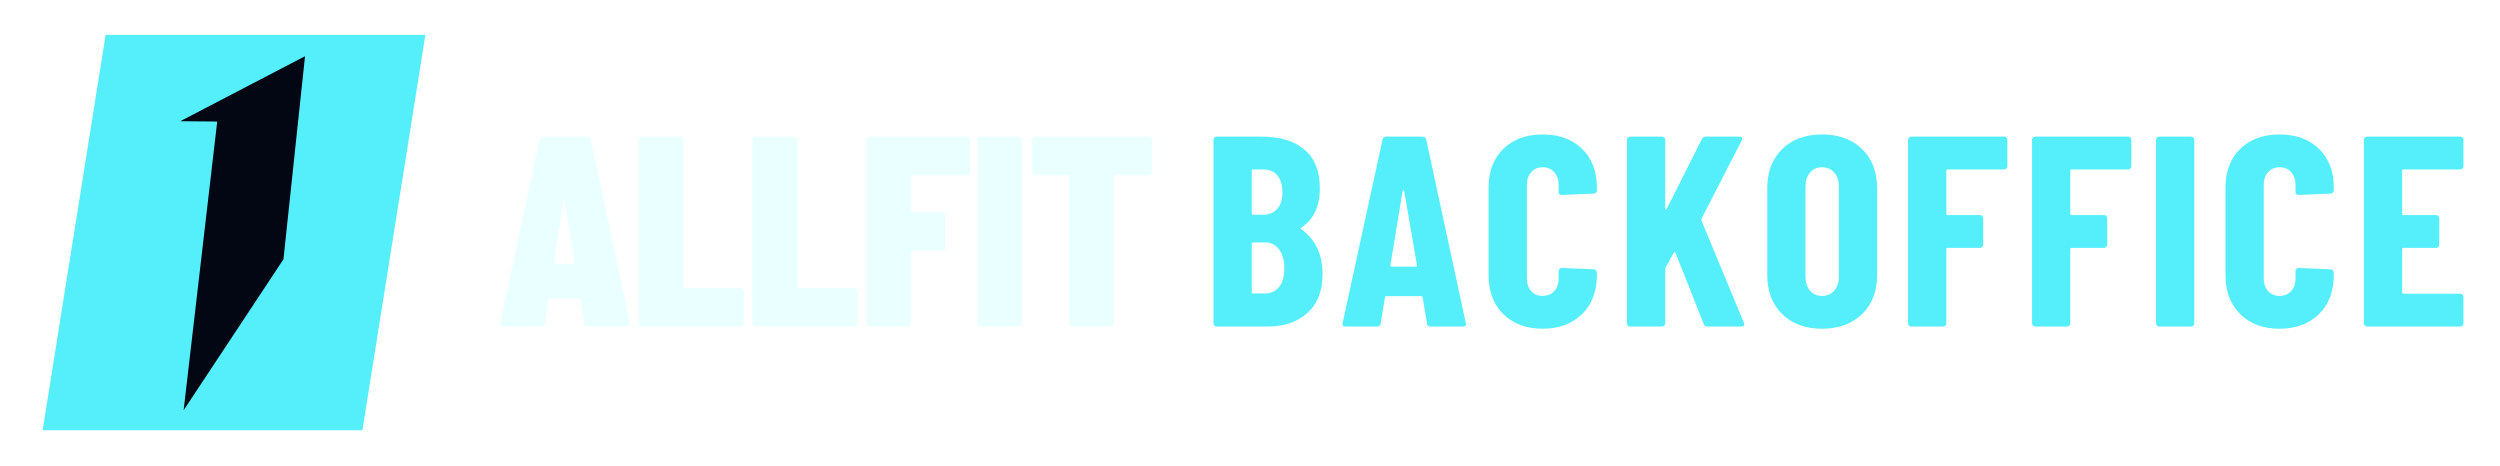
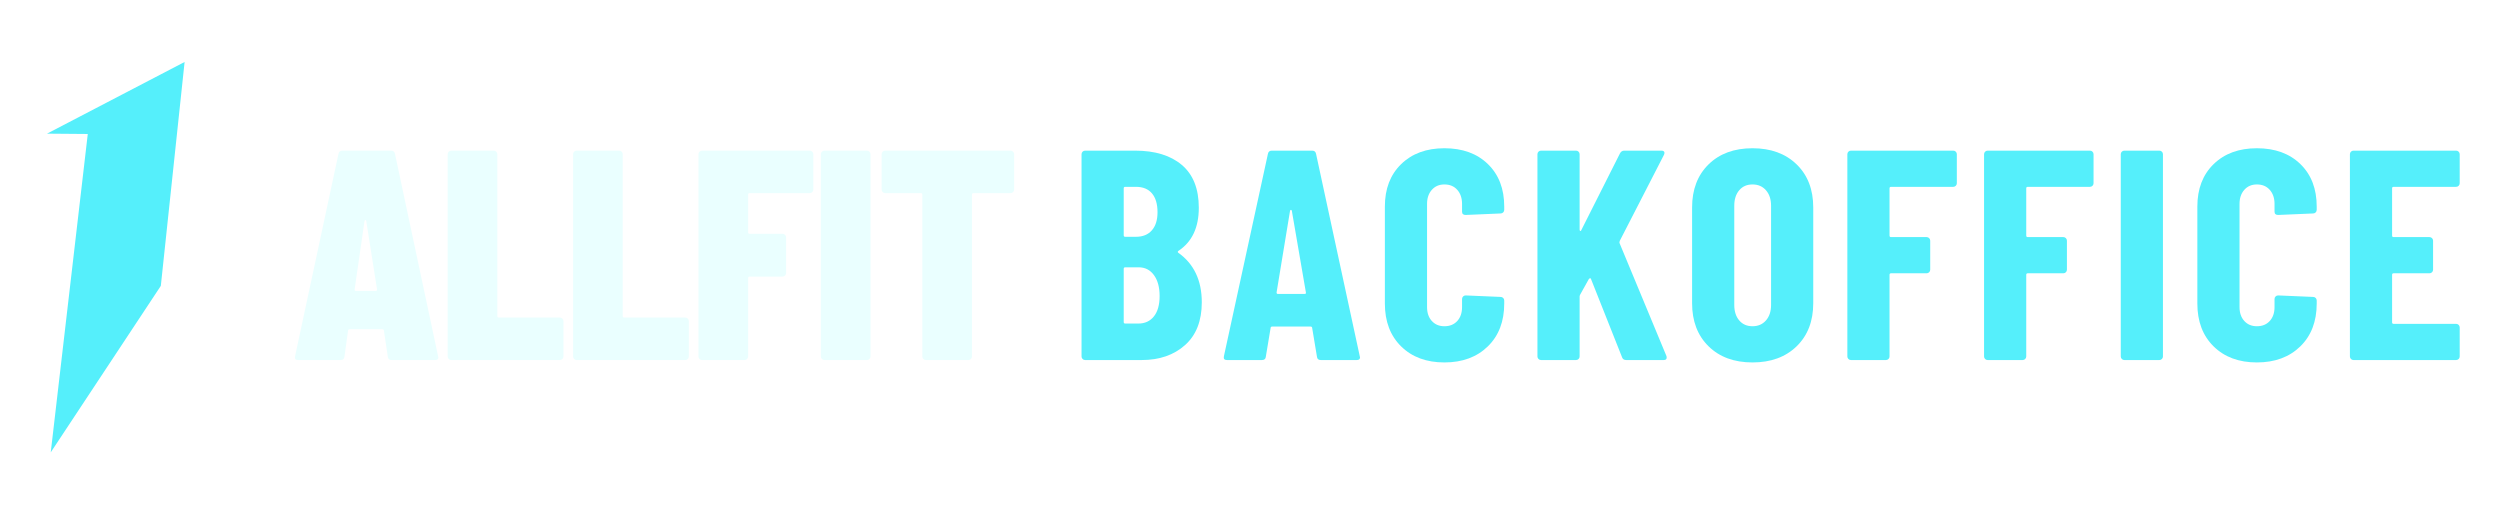
- <svg xmlns="http://www.w3.org/2000/svg" viewBox="0 0 2580 480" role="img" aria-labelledby="allfit-backoffice-lockup-title allfit-backoffice-lockup-description">
-   <g transform="translate(44 36)">
-     <path fill="#55EFFB" d="M65 0h330l-65 408H0L65 0Z" />
-     <path fill="#030713" d="M405 0 0 211l120 1L11 1149l324-490L405 0Z" transform="translate(142 22) scale(.318)" />
-   </g>
+ <svg xmlns="http://www.w3.org/2000/svg" viewBox="0 0 2340 480" role="img" aria-labelledby="allfit-backoffice-lockup-title allfit-backoffice-lockup-description">
+   <path fill="#55EFFB" d="M405 0 0 211l120 1L11 1149l324-490L405 0Z" transform="translate(44 58) scale(.318)" />
  <defs>
    <path id="backoffice-lockup-dark-0" d="M325 11 312 98Q312 103 306 103H198Q192 103 192 98L180 11Q179 0 167 0H25Q12 0 15 13L160 689Q162 700 173 700H336Q347 700 349 689L493 13L494 9Q494 0 483 0H338Q326 0 325 11ZM218 231H285Q289 231 289 236L253 464Q252 468 250 468Q248 468 247 464L214 236Q214 231 218 231Z" />
    <path id="backoffice-lockup-dark-1" d="M35 12V688Q35 693 38.5 696.5Q42 700 47 700H189Q194 700 197.5 696.5Q201 693 201 688V147Q201 142 206 142H410Q415 142 418.5 138.5Q422 135 422 130V12Q422 7 418.5 3.5Q415 0 410 0H47Q42 0 38.5 3.5Q35 7 35 12Z" />
    <path id="backoffice-lockup-dark-2" d="M407 558H206Q201 558 201 553V427Q201 422 206 422H316Q321 422 324.5 418.5Q328 415 328 410V291Q328 286 324.5 282.5Q321 279 316 279H206Q201 279 201 274V12Q201 7 197.5 3.5Q194 0 189 0H47Q42 0 38.5 3.5Q35 7 35 12V688Q35 693 38.5 696.5Q42 700 47 700H407Q412 700 415.5 696.5Q419 693 419 688V570Q419 565 415.5 561.5Q412 558 407 558Z" />
    <path id="backoffice-lockup-dark-3" d="M35 12V688Q35 693 38.5 696.5Q42 700 47 700H189Q194 700 197.5 696.5Q201 693 201 688V12Q201 7 197.5 3.5Q194 0 189 0H47Q42 0 38.5 3.5Q35 7 35 12Z" />
    <path id="backoffice-lockup-dark-4" d="M464 688V570Q464 565 460.5 561.5Q457 558 452 558H328Q323 558 323 553V12Q323 7 319.5 3.5Q316 0 311 0H169Q164 0 160.5 3.5Q157 7 157 12V553Q157 558 152 558H33Q28 558 24.5 561.5Q21 565 21 570V688Q21 693 24.5 696.5Q28 700 33 700H452Q457 700 460.5 696.5Q464 693 464 688Z" />
    <path id="backoffice-lockup-dark-5" d="M245 0H56Q51 0 47.5 3.5Q44 7 44 12V688Q44 693 47.5 696.5Q51 700 56 700H223Q323 700 379.5 652Q436 604 436 509Q436 410 368 365Q364 362 367 359Q446 303 446 193Q446 100 390 50Q334 0 245 0ZM185 574V417Q185 412 190 412H226Q260 412 279 433.5Q298 455 298 494Q298 535 279.5 557Q261 579 226 579H190Q185 579 185 574ZM305 214Q305 258 286 284Q267 310 235 310H190Q185 310 185 305V127Q185 122 190 122H234Q267 122 286 146Q305 170 305 214Z" />
    <path id="backoffice-lockup-dark-6" d="M325 11 309 107Q309 112 303 112H176Q170 112 170 107L154 11Q153 0 141 0H24Q11 0 14 13L161 689Q163 700 174 700H309Q320 700 322 689L468 13L469 9Q469 0 458 0H338Q326 0 325 11ZM194 221H284Q289 221 288 226L241 499Q240 502 238 502Q236 502 235 499L190 226Q190 221 194 221Z" />
    <path id="backoffice-lockup-dark-7" d="M34 189V513Q34 602 88.5 655Q143 708 233 708Q324 708 378.5 655Q433 602 433 513V502Q433 497 429.5 493.5Q426 490 421 490L304 485Q292 485 292 496V522Q292 551 276 569Q260 587 233 587Q207 587 191 569Q175 551 175 522V177Q175 148 191 130.5Q207 113 233 113Q260 113 276 130.5Q292 148 292 177V204Q292 209 295.5 212.5Q299 216 304 216L421 211Q426 211 429.5 207.5Q433 204 433 199V189Q433 99 378 45.5Q323 -8 233 -8Q143 -8 88.5 45.5Q34 99 34 189Z" />
    <path id="backoffice-lockup-dark-8" d="M44 12V688Q44 693 47.5 696.5Q51 700 56 700H173Q178 700 181.5 696.5Q185 693 185 688V436Q185 432 187.5 431.5Q190 431 191 435L320 691Q325 700 334 700H458Q465 700 467.5 696.5Q470 693 467 686L319 398Q318 394 318 392L475 14Q476 12 476 8Q476 0 466 0H341Q330 0 327 9L223 271Q222 274 220 273.5Q218 273 216 271L187 219Q185 215 185 213V12Q185 7 181.5 3.5Q178 0 173 0H56Q51 0 47.5 3.5Q44 7 44 12Z" />
    <path id="backoffice-lockup-dark-9" d="M34 190V510Q34 600 89 654Q144 708 236 708Q328 708 383.5 654Q439 600 439 510V190Q439 100 383.5 46Q328 -8 236 -8Q144 -8 89 46Q34 100 34 190ZM298 184V516Q298 548 281 567.5Q264 587 236 587Q208 587 191.5 567.5Q175 548 175 516V184Q175 152 191.5 132.5Q208 113 236 113Q264 113 281 132.5Q298 152 298 184Z" />
    <path id="backoffice-lockup-dark-10" d="M398 579H190Q185 579 185 574V416Q185 411 190 411H309Q314 411 317.5 407.5Q321 404 321 399V302Q321 297 317.5 293.5Q314 290 309 290H190Q185 290 185 285V12Q185 7 181.5 3.5Q178 0 173 0H56Q51 0 47.5 3.5Q44 7 44 12V688Q44 693 47.5 696.5Q51 700 56 700H398Q403 700 406.5 696.5Q410 693 410 688V591Q410 586 406.5 582.5Q403 579 398 579Z" />
    <path id="backoffice-lockup-dark-11" d="M44 12V688Q44 693 47.5 696.5Q51 700 56 700H173Q178 700 181.5 696.5Q185 693 185 688V12Q185 7 181.5 3.5Q178 0 173 0H56Q51 0 47.5 3.5Q44 7 44 12Z" />
    <path id="backoffice-lockup-dark-12" d="M399 579H190Q185 579 185 574V416Q185 411 190 411H310Q315 411 318.5 407.5Q322 404 322 399V302Q322 297 318.5 293.5Q315 290 310 290H190Q185 290 185 285V126Q185 121 190 121H399Q404 121 407.5 117.5Q411 114 411 109V12Q411 7 407.5 3.5Q404 0 399 0H56Q51 0 47.5 3.5Q44 7 44 12V688Q44 693 47.5 696.5Q51 700 56 700H399Q404 700 407.5 696.5Q411 693 411 688V591Q411 586 407.5 582.5Q404 579 399 579Z" />
  </defs>
-   <g transform="translate(512 337) scale(.28 -.28)" fill="#EAFFFF">
+   <g transform="translate(272 337) scale(.28 -.28)" fill="#EAFFFF">
    <use href="#backoffice-lockup-dark-0" x="0" />
    <use href="#backoffice-lockup-dark-1" x="490.143" />
    <use href="#backoffice-lockup-dark-1" x="909.286" />
    <use href="#backoffice-lockup-dark-2" x="1328.429" />
    <use href="#backoffice-lockup-dark-3" x="1737.571" />
    <use href="#backoffice-lockup-dark-4" x="1954.714" />
  </g>
-   <g transform="translate(512 337) scale(.28 -.28)" fill="#55EFFB">
+   <g transform="translate(272 337) scale(.28 -.28)" fill="#55EFFB">
    <use href="#backoffice-lockup-dark-5" x="2600" />
    <use href="#backoffice-lockup-dark-6" x="3106" />
    <use href="#backoffice-lockup-dark-7" x="3624" />
    <use href="#backoffice-lockup-dark-8" x="4124" />
    <use href="#backoffice-lockup-dark-9" x="4651" />
    <use href="#backoffice-lockup-dark-10" x="5160" />
    <use href="#backoffice-lockup-dark-10" x="5617" />
    <use href="#backoffice-lockup-dark-11" x="6074" />
    <use href="#backoffice-lockup-dark-7" x="6340" />
    <use href="#backoffice-lockup-dark-12" x="6840" />
  </g>
</svg>
